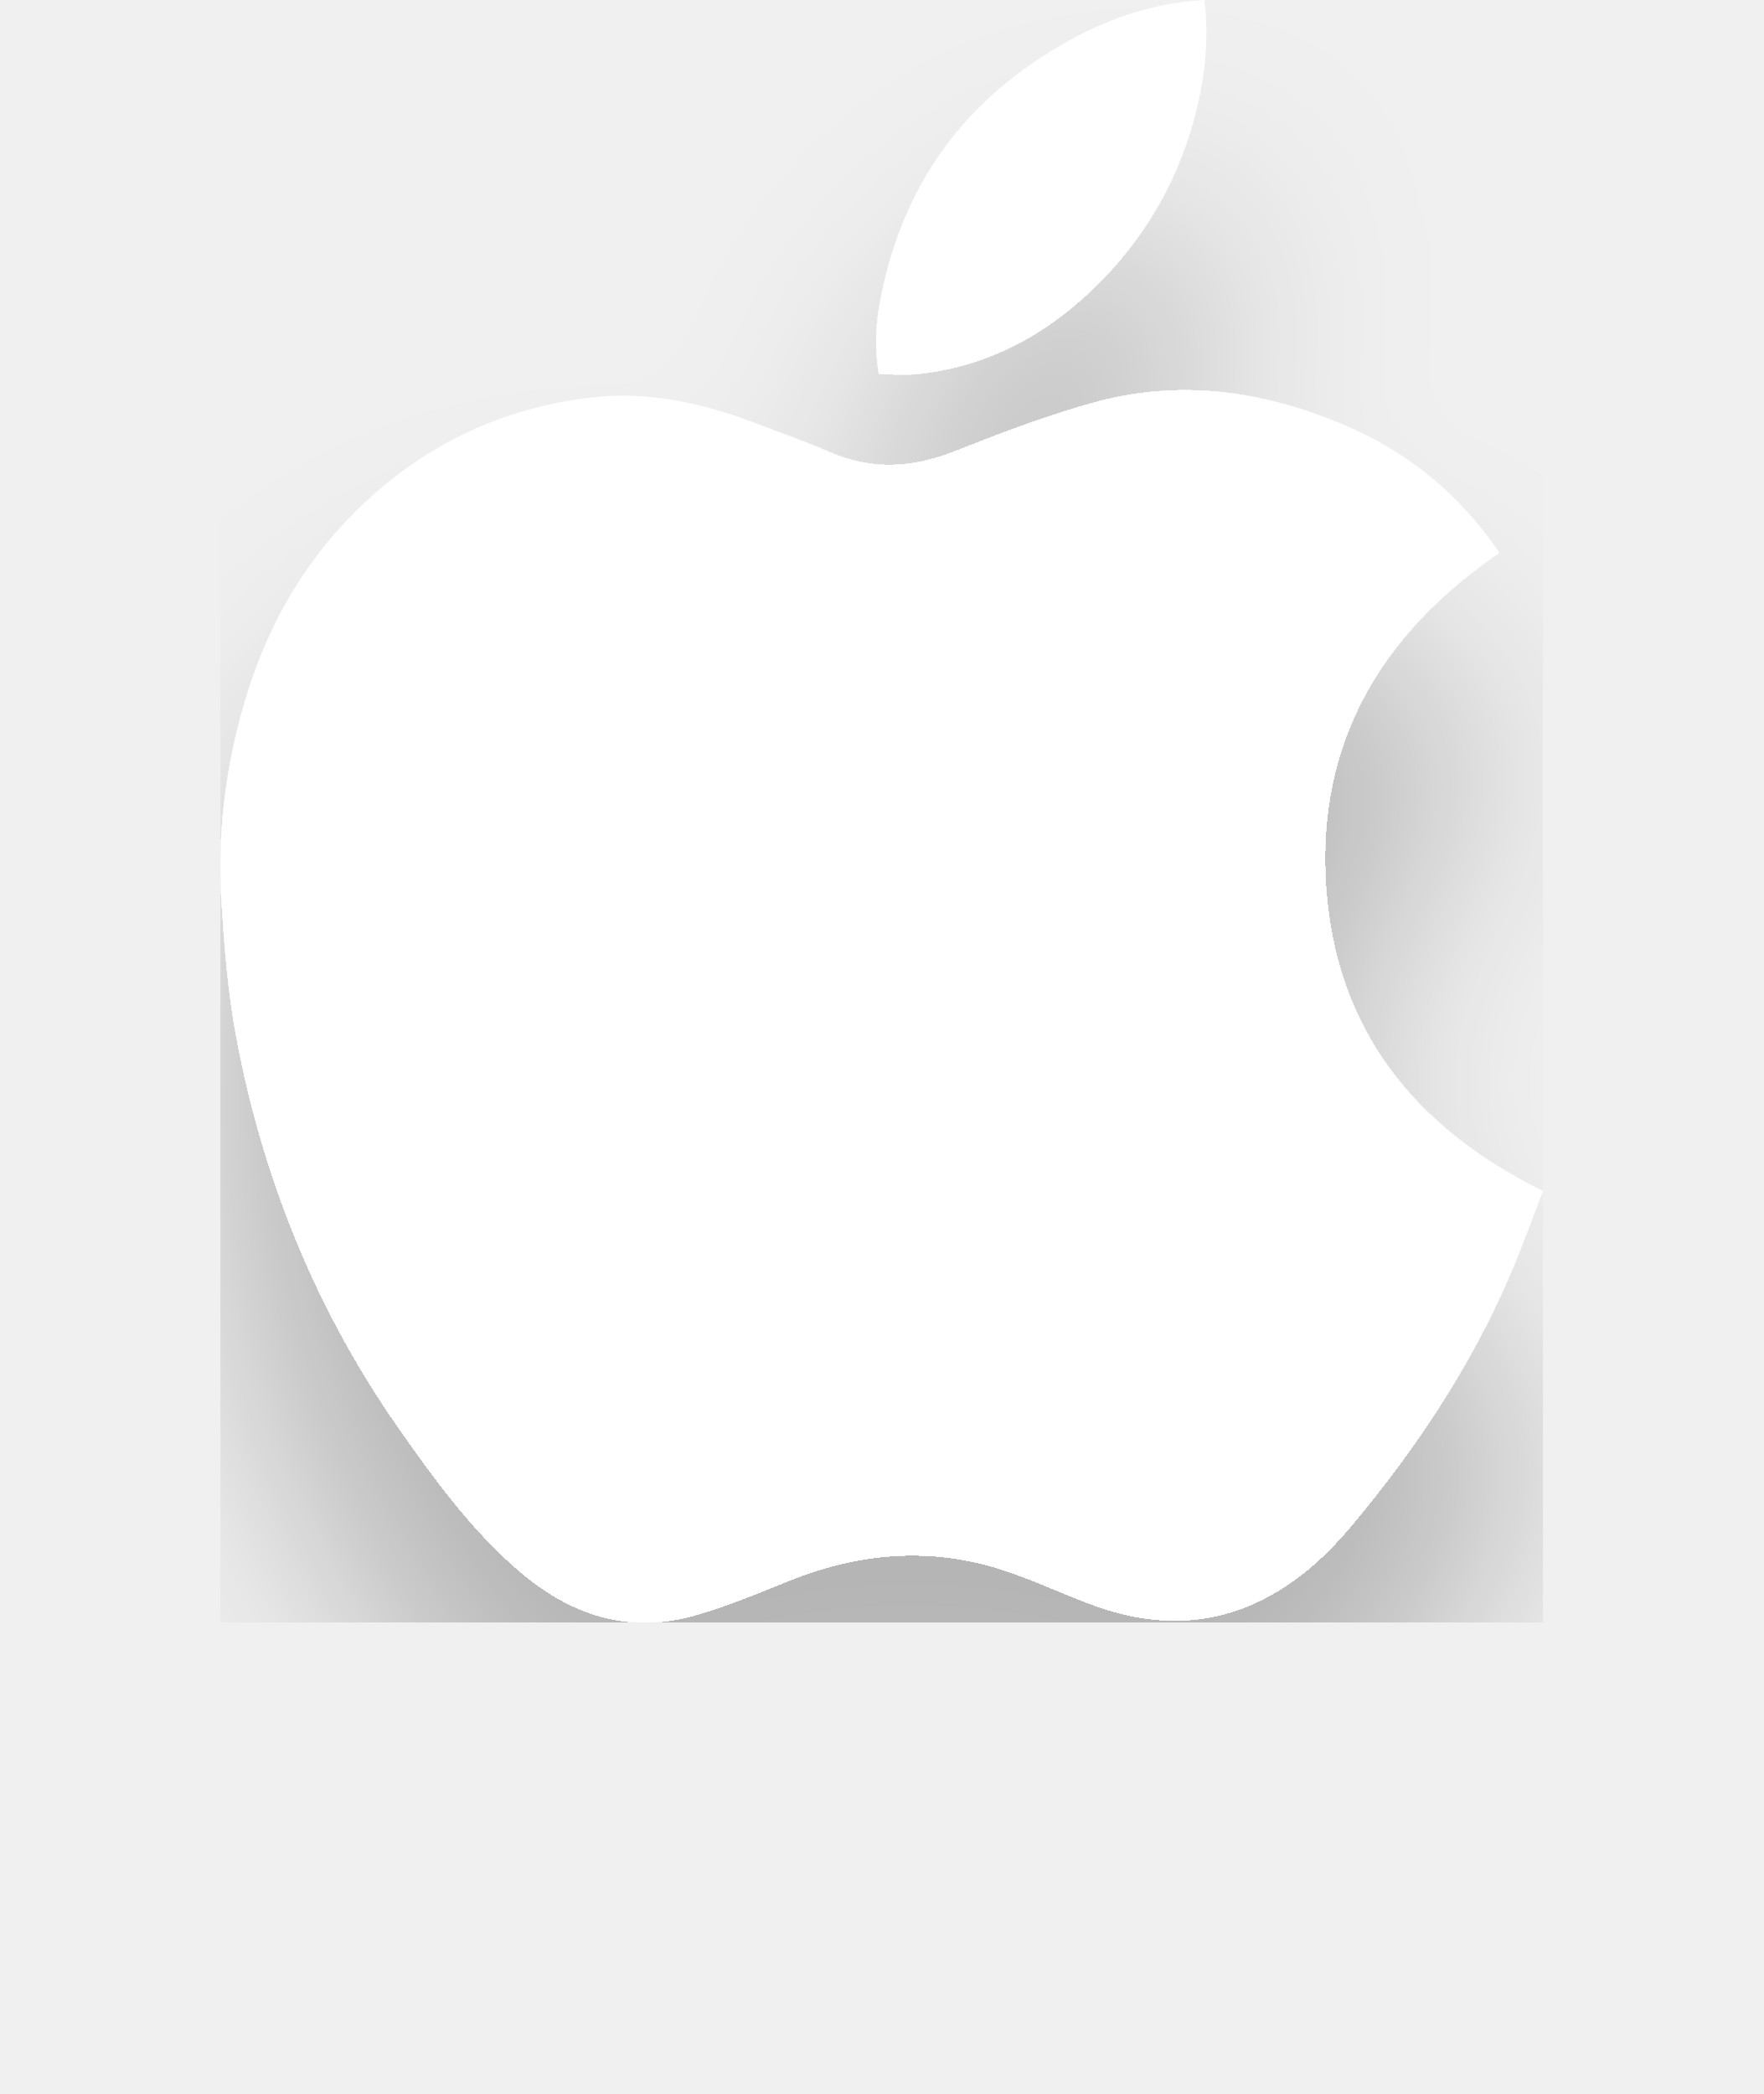
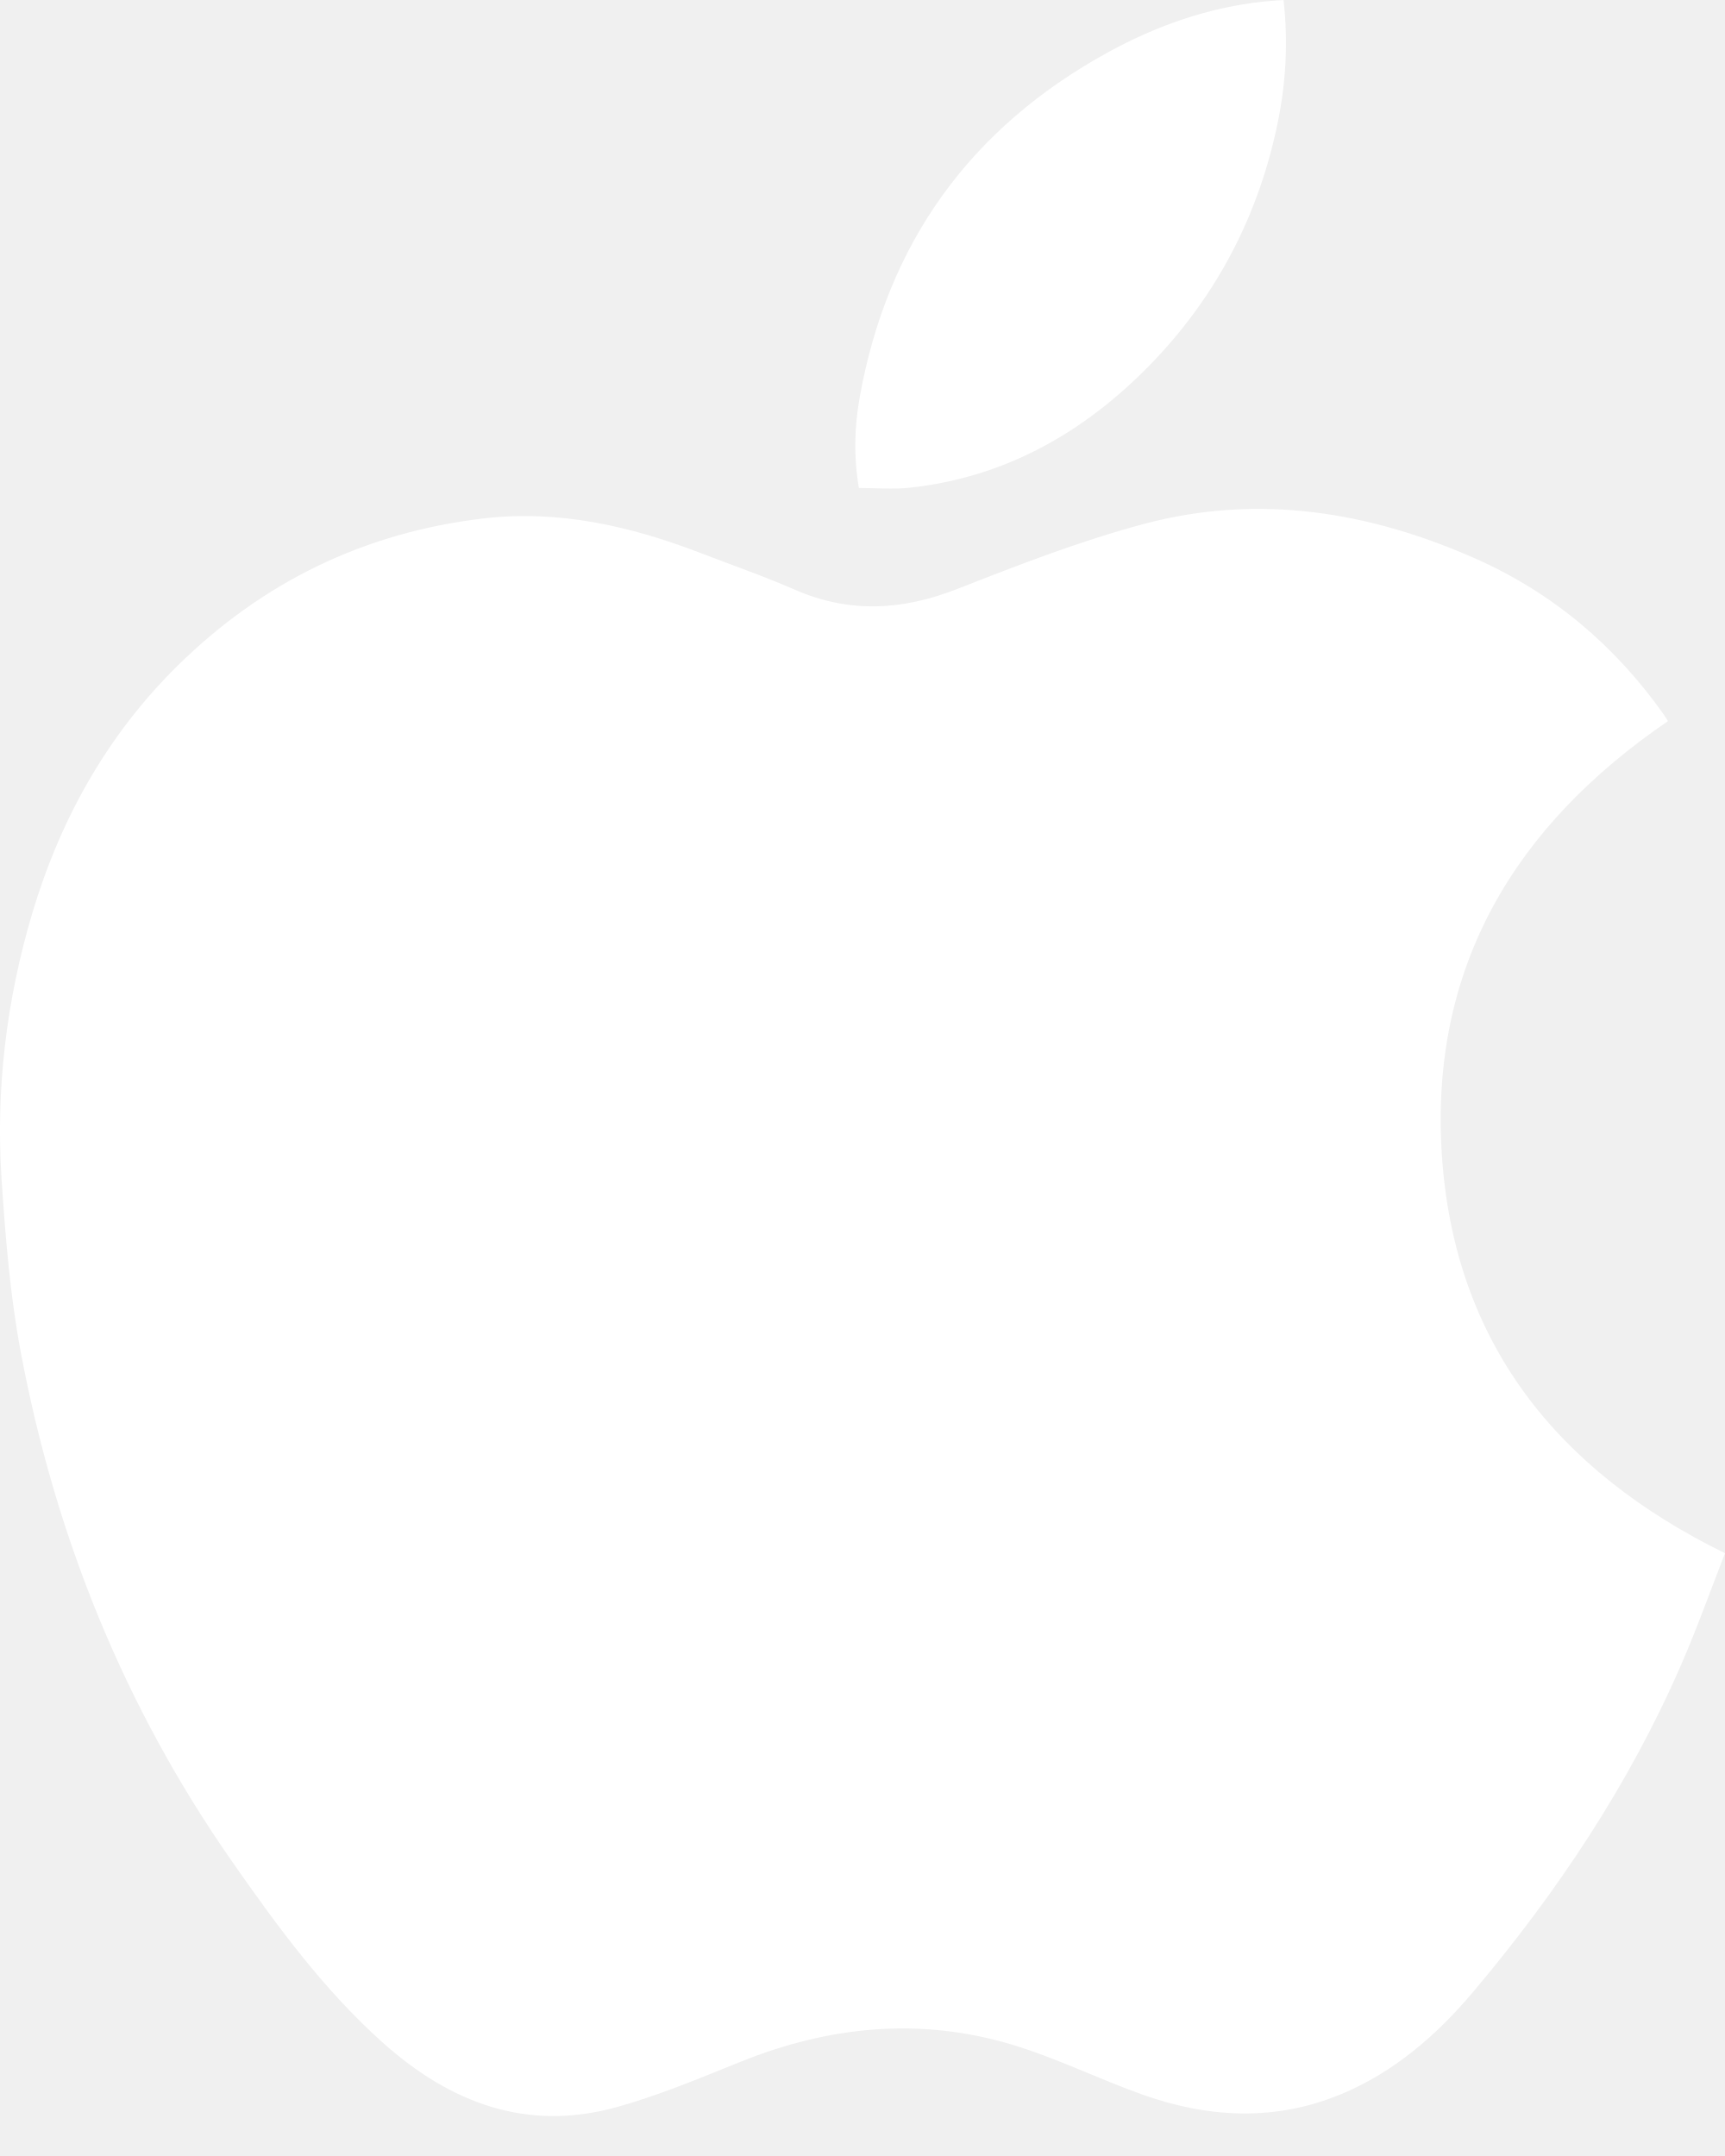
- <svg xmlns="http://www.w3.org/2000/svg" width="32" height="38" viewBox="0 0 32 38" fill="none">
-   <g clip-path="url(#clip0_1_224)" filter="url(#filter0_d_1_224)">
-     <path d="M27.207 10.034C25.071 11.491 23.893 13.458 24.06 16.061C24.228 18.67 25.653 20.461 28 21.613C27.8 22.125 27.613 22.652 27.391 23.164C26.666 24.831 25.667 26.326 24.5 27.712C23.988 28.32 23.393 28.837 22.646 29.145C21.739 29.518 20.823 29.471 19.916 29.153C19.298 28.935 18.705 28.638 18.079 28.45C16.803 28.068 15.544 28.19 14.311 28.686C13.736 28.917 13.161 29.16 12.565 29.324C11.324 29.663 10.265 29.26 9.333 28.429C8.505 27.691 7.858 26.803 7.228 25.901C5.728 23.753 4.77 21.376 4.288 18.81C4.14 18.022 4.076 17.214 4.023 16.412C3.939 15.157 4.089 13.921 4.448 12.714C4.839 11.397 5.491 10.228 6.474 9.26C7.654 8.099 9.068 7.411 10.717 7.215C11.772 7.09 12.77 7.32 13.745 7.694C14.184 7.864 14.631 8.018 15.062 8.207C15.821 8.537 16.557 8.494 17.319 8.195C18.172 7.86 19.033 7.526 19.917 7.29C21.508 6.866 23.057 7.117 24.544 7.78C25.609 8.255 26.472 8.986 27.145 9.938C27.166 9.967 27.183 9.998 27.207 10.035V10.034Z" fill="white" />
-     <path d="M21.858 0C21.923 0.578 21.892 1.134 21.781 1.686C21.518 2.99 20.925 4.129 19.999 5.078C19.083 6.017 17.987 6.642 16.658 6.786C16.429 6.811 16.195 6.79 15.95 6.79C15.877 6.368 15.886 5.945 15.961 5.528C16.346 3.376 17.504 1.775 19.421 0.725C20.092 0.358 20.804 0.107 21.568 0.023C21.657 0.013 21.746 0.009 21.858 0Z" fill="white" />
-   </g>
-   <defs>
-     <filter id="filter0_d_1_224" x="0" y="0" width="32" height="37.443" filterUnits="userSpaceOnUse" color-interpolation-filters="sRGB">
-       <feFlood flood-opacity="0" result="BackgroundImageFix" />
-       <feColorMatrix in="SourceAlpha" type="matrix" values="0 0 0 0 0 0 0 0 0 0 0 0 0 0 0 0 0 0 127 0" result="hardAlpha" />
-       <feOffset dy="4" />
-       <feGaussianBlur stdDeviation="2" />
-       <feComposite in2="hardAlpha" operator="out" />
-       <feColorMatrix type="matrix" values="0 0 0 0 0 0 0 0 0 0 0 0 0 0 0 0 0 0 0.25 0" />
-       <feBlend mode="normal" in2="BackgroundImageFix" result="effect1_dropShadow_1_224" />
-       <feBlend mode="normal" in="SourceGraphic" in2="effect1_dropShadow_1_224" result="shape" />
-     </filter>
-     <clipPath id="clip0_1_224">
-       <rect width="24" height="29.443" fill="white" transform="translate(4)" />
-     </clipPath>
-   </defs>
+ <svg xmlns="http://www.w3.org/2000/svg" width="24" height="30" viewBox="0 0 24 30" fill="none">
+   <path d="M23.207 10.034C21.071 11.491 19.893 13.458 20.06 16.061C20.228 18.67 21.653 20.461 24 21.613C23.8 22.125 23.613 22.652 23.39 23.164C22.666 24.831 21.667 26.326 20.5 27.712C19.988 28.32 19.393 28.837 18.646 29.145C17.739 29.518 16.823 29.471 15.916 29.153C15.298 28.935 14.705 28.638 14.079 28.45C12.803 28.068 11.544 28.19 10.311 28.686C9.736 28.917 9.161 29.16 8.565 29.324C7.324 29.663 6.265 29.26 5.333 28.429C4.505 27.691 3.858 26.803 3.228 25.901C1.728 23.753 0.77 21.376 0.288 18.81C0.14 18.022 0.076 17.214 0.022 16.412C-0.061 15.157 0.089 13.921 0.447 12.714C0.839 11.397 1.491 10.228 2.474 9.26C3.654 8.099 5.068 7.411 6.717 7.215C7.771 7.09 8.77 7.32 9.745 7.694C10.184 7.864 10.63 8.018 11.062 8.207C11.821 8.537 12.556 8.494 13.319 8.195C14.172 7.86 15.033 7.526 15.917 7.29C17.508 6.866 19.057 7.117 20.544 7.78C21.609 8.255 22.471 8.986 23.145 9.938C23.166 9.967 23.183 9.998 23.207 10.035V10.034Z" fill="white" />
+   <path d="M17.858 0C17.923 0.578 17.892 1.134 17.781 1.686C17.518 2.99 16.924 4.129 15.999 5.078C15.083 6.017 13.987 6.642 12.658 6.786C12.429 6.811 12.194 6.79 11.95 6.79C11.877 6.368 11.886 5.945 11.961 5.528C12.346 3.376 13.504 1.775 15.421 0.725C16.092 0.358 16.803 0.107 17.568 0.023C17.657 0.013 17.746 0.009 17.858 0Z" fill="white" />
</svg>
